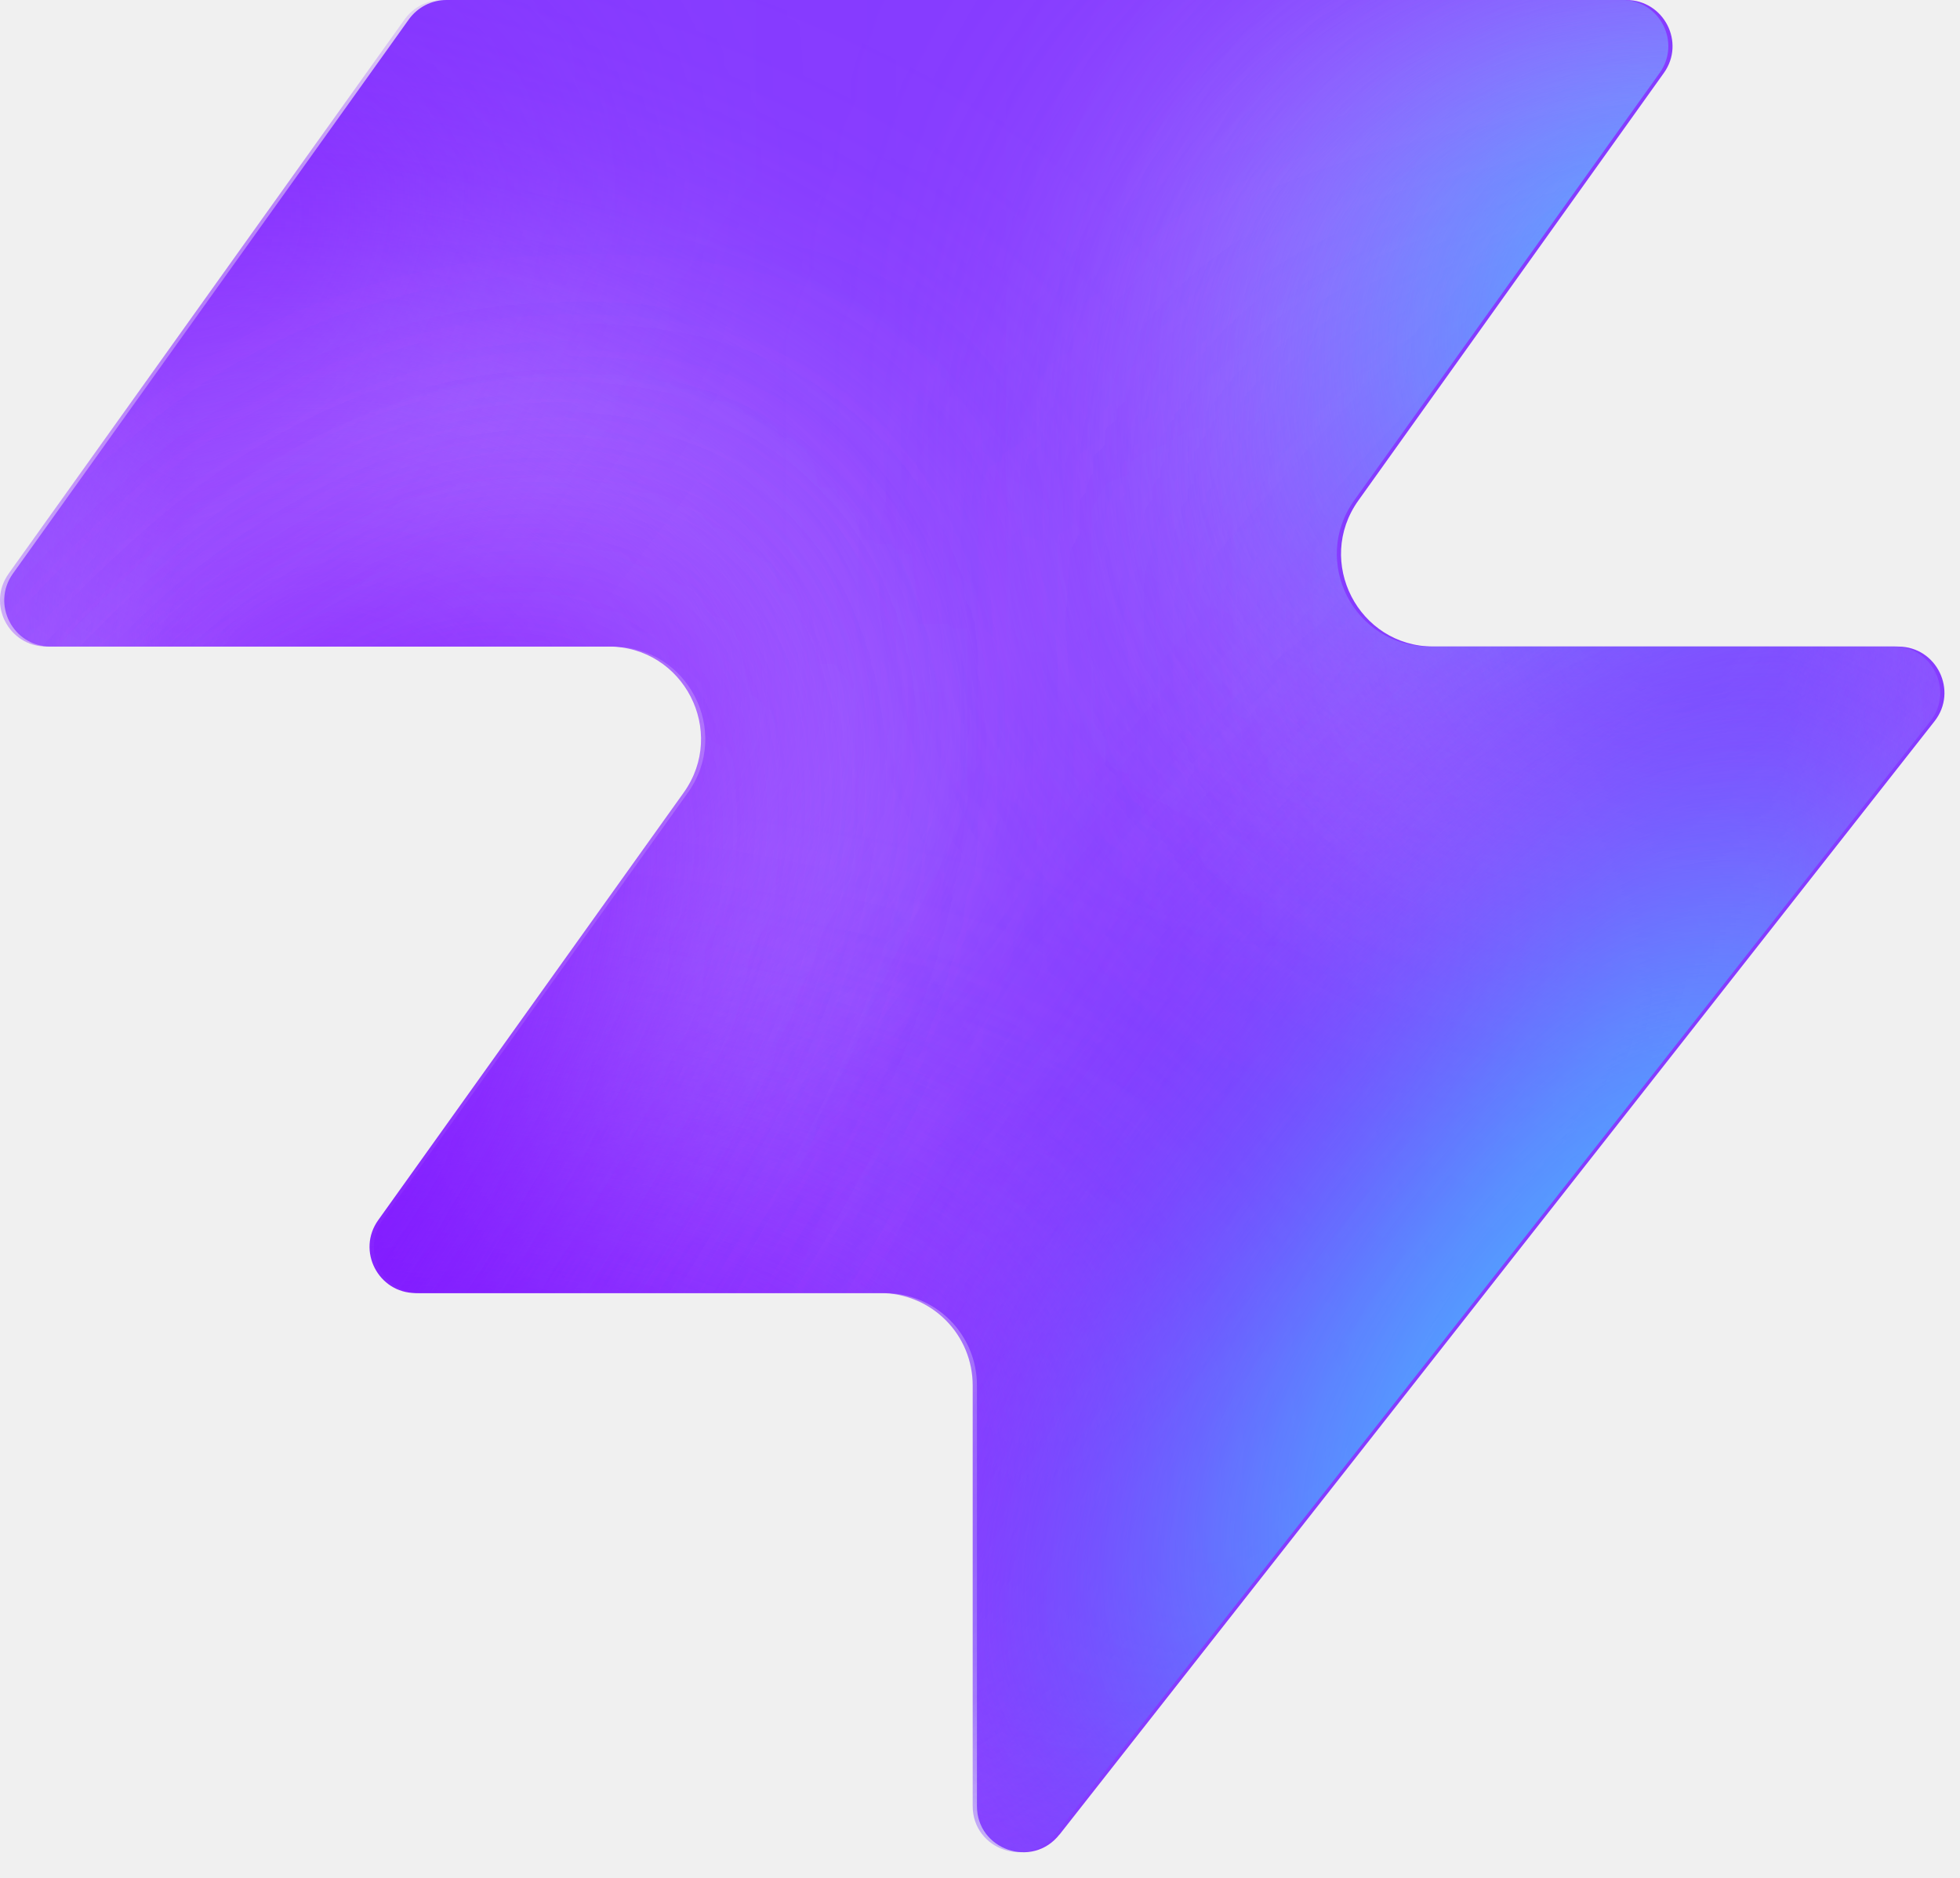
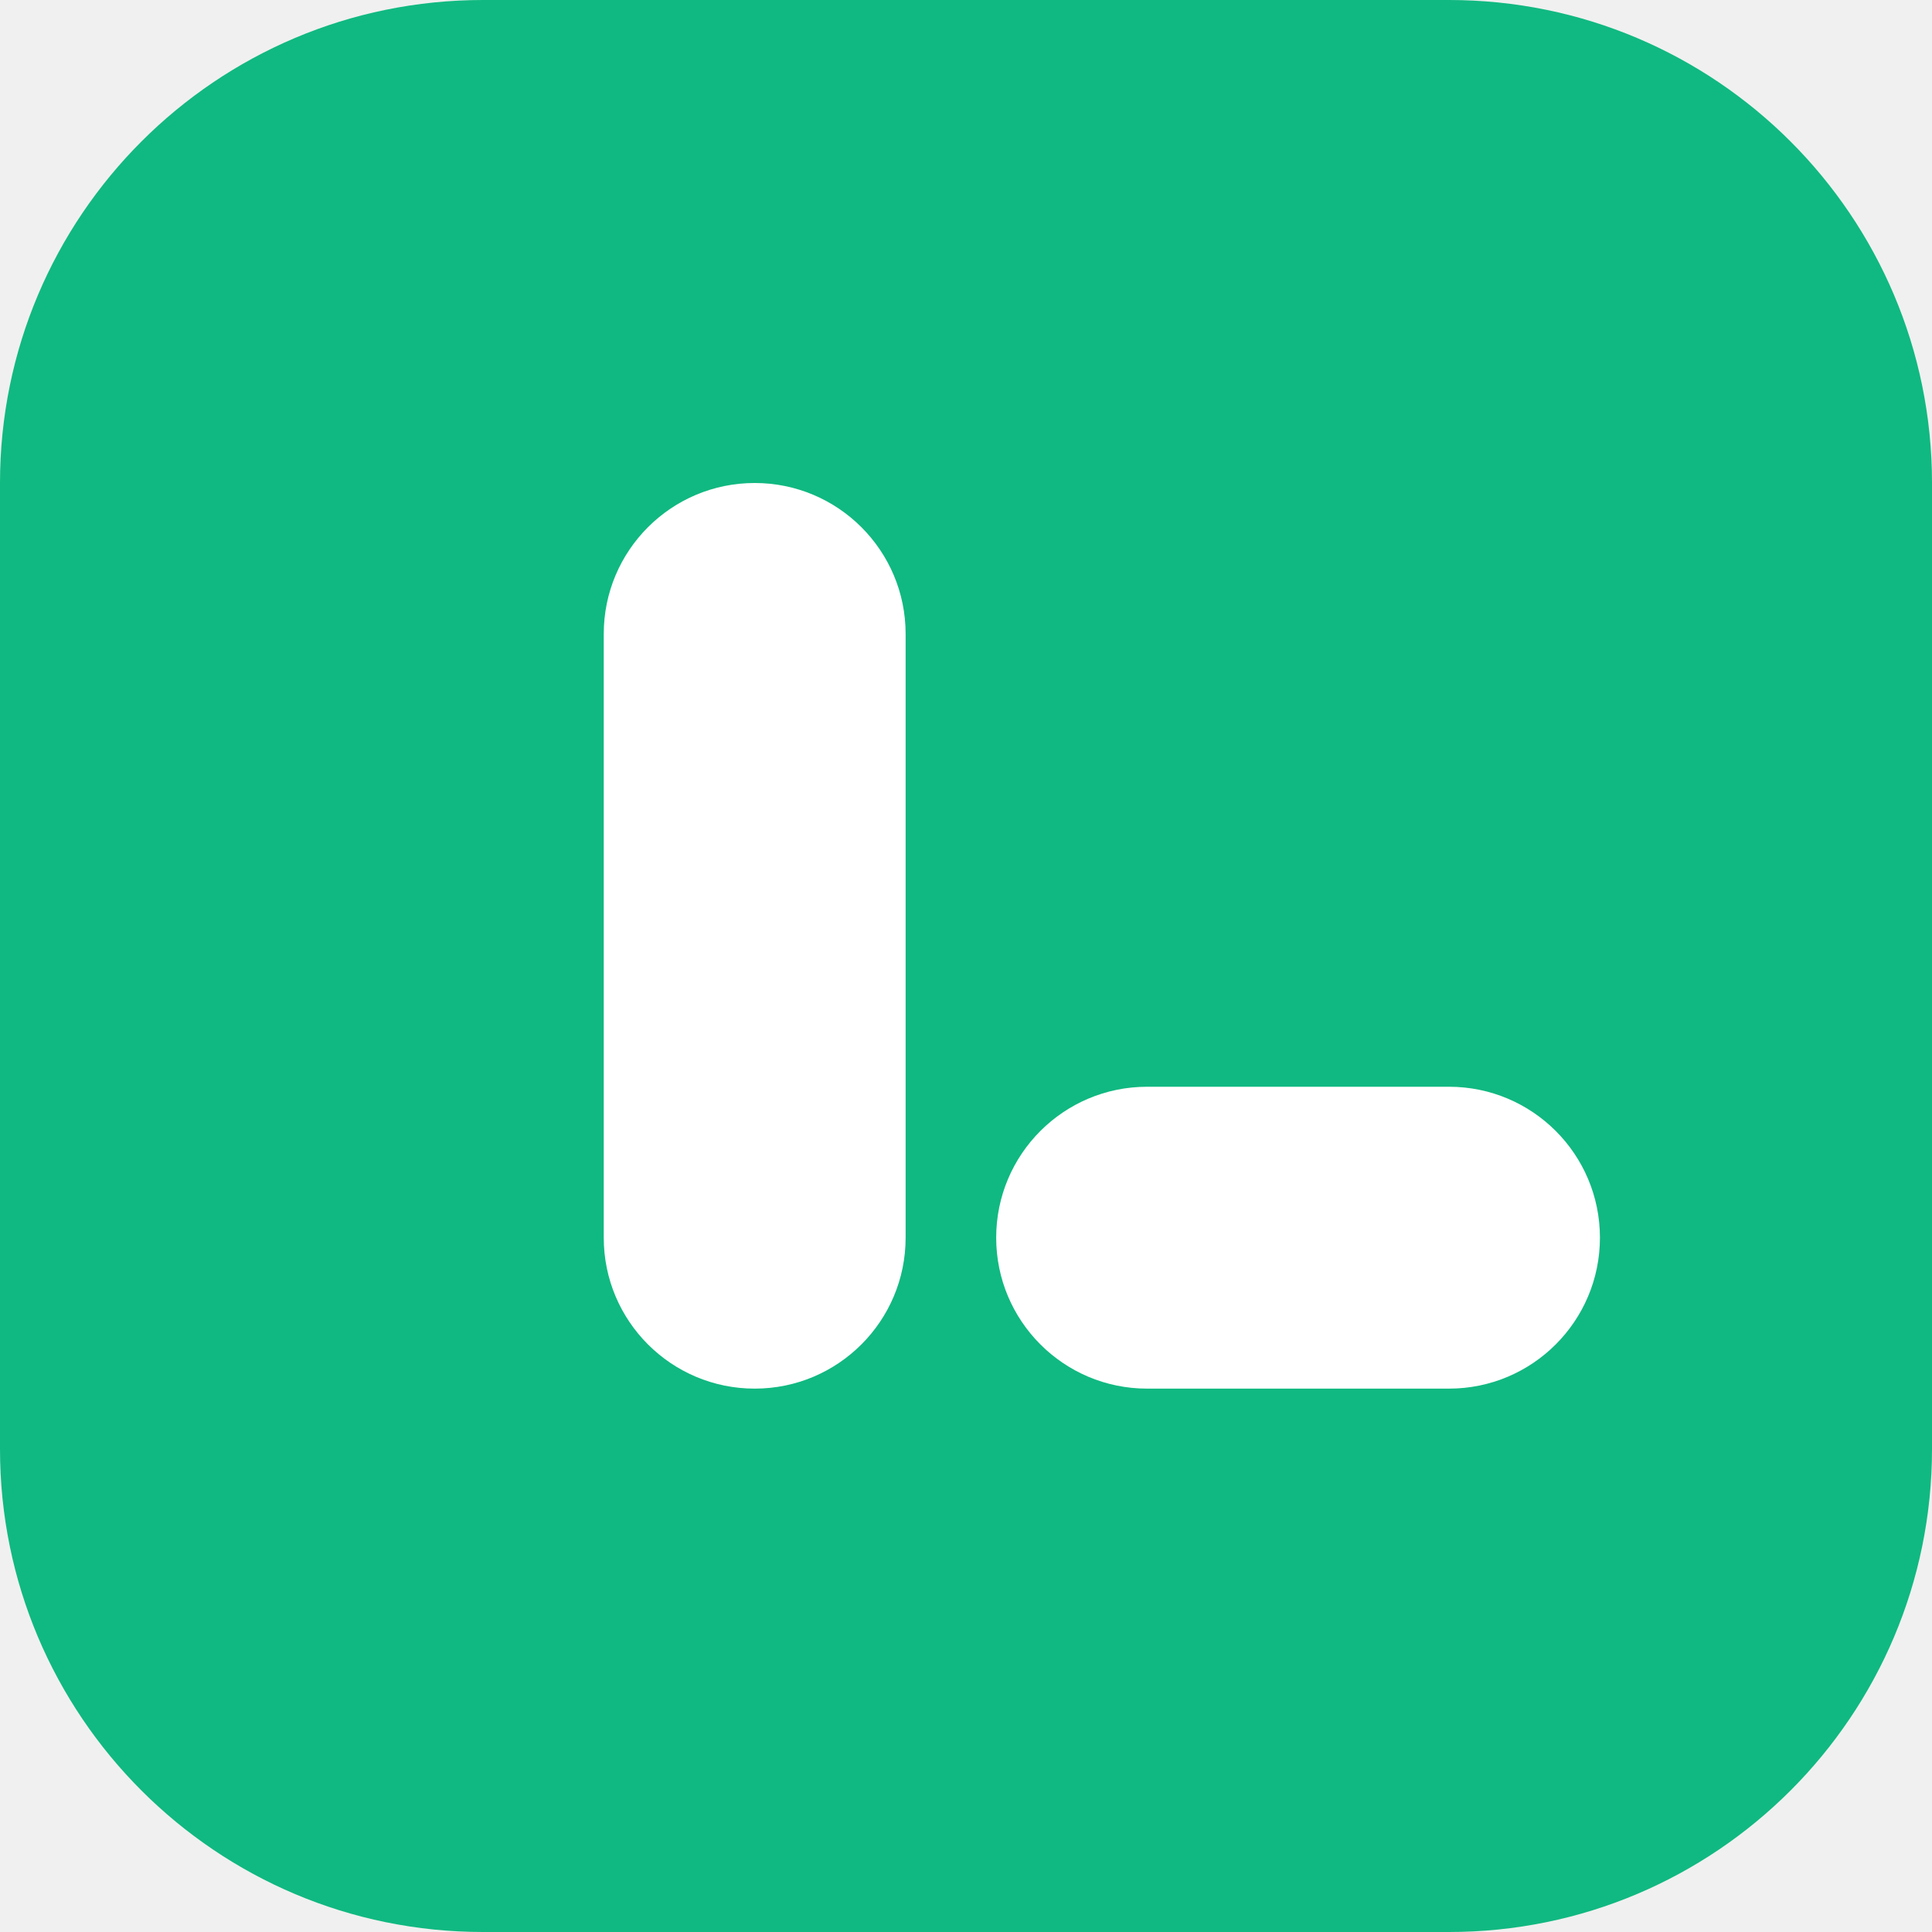
- <svg xmlns="http://www.w3.org/2000/svg" width="48" height="46" fill="none" viewBox="0 0 48 46">
-   <path fill="#863bff" d="M25.946 44.938c-.664.845-2.021.375-2.021-.698V33.937a2.26 2.26 0 0 0-2.262-2.262H10.287c-.92 0-1.456-1.04-.92-1.788l7.48-10.471c1.07-1.497 0-3.578-1.842-3.578H1.237c-.92 0-1.456-1.04-.92-1.788L10.013.474c.214-.297.556-.474.92-.474h28.894c.92 0 1.456 1.04.92 1.788l-7.48 10.471c-1.07 1.498 0 3.579 1.842 3.579h11.377c.943 0 1.473 1.088.89 1.83L25.947 44.94z" style="fill:#863bff;fill:color(display-p3 .525 .23 1);fill-opacity:1" />
-   <mask id="a" width="48" height="46" x="0" y="0" maskUnits="userSpaceOnUse" style="mask-type:alpha">
-     <path fill="#000" d="M25.842 44.938c-.664.844-2.021.375-2.021-.698V33.937a2.26 2.26 0 0 0-2.262-2.262H10.183c-.92 0-1.456-1.04-.92-1.788l7.48-10.471c1.07-1.498 0-3.579-1.842-3.579H1.133c-.92 0-1.456-1.04-.92-1.787L9.91.473c.214-.297.556-.474.92-.474h28.894c.92 0 1.456 1.04.92 1.788l-7.48 10.471c-1.07 1.498 0 3.578 1.842 3.578h11.377c.943 0 1.473 1.088.89 1.832L25.843 44.94z" style="fill:#000;fill-opacity:1" />
-   </mask>
-   <g mask="url(#a)">
-     <g filter="url(#b)">
-       <ellipse cx="5.508" cy="14.704" fill="#ede6ff" rx="5.508" ry="14.704" style="fill:#ede6ff;fill:color(display-p3 .927 .903 1);fill-opacity:1" transform="matrix(.00324 1 1 -.00324 -4.47 31.516)" />
-     </g>
-     <g filter="url(#c)">
-       <ellipse cx="10.399" cy="29.851" fill="#ede6ff" rx="10.399" ry="29.851" style="fill:#ede6ff;fill:color(display-p3 .927 .903 1);fill-opacity:1" transform="matrix(.00324 1 1 -.00324 -39.328 7.883)" />
-     </g>
-     <g filter="url(#d)">
-       <ellipse cx="5.508" cy="30.487" fill="#7e14ff" rx="5.508" ry="30.487" style="fill:#7e14ff;fill:color(display-p3 .492 .077 1);fill-opacity:1" transform="rotate(89.814 -25.913 -14.639)scale(1 -1)" />
-     </g>
-     <g filter="url(#e)">
-       <ellipse cx="5.508" cy="30.599" fill="#7e14ff" rx="5.508" ry="30.599" style="fill:#7e14ff;fill:color(display-p3 .492 .077 1);fill-opacity:1" transform="rotate(89.814 -32.644 -3.334)scale(1 -1)" />
-     </g>
-     <g filter="url(#f)">
-       <ellipse cx="5.508" cy="30.599" fill="#7e14ff" rx="5.508" ry="30.599" style="fill:#7e14ff;fill:color(display-p3 .492 .077 1);fill-opacity:1" transform="matrix(.00324 1 1 -.00324 -34.34 30.47)" />
-     </g>
-     <g filter="url(#g)">
-       <ellipse cx="14.072" cy="22.078" fill="#ede6ff" rx="14.072" ry="22.078" style="fill:#ede6ff;fill:color(display-p3 .927 .903 1);fill-opacity:1" transform="rotate(93.35 24.506 48.493)scale(-1 1)" />
-     </g>
-     <g filter="url(#h)">
-       <ellipse cx="3.47" cy="21.501" fill="#7e14ff" rx="3.47" ry="21.501" style="fill:#7e14ff;fill:color(display-p3 .492 .077 1);fill-opacity:1" transform="rotate(89.009 28.708 47.59)scale(-1 1)" />
-     </g>
-     <g filter="url(#i)">
-       <ellipse cx="3.47" cy="21.501" fill="#7e14ff" rx="3.47" ry="21.501" style="fill:#7e14ff;fill:color(display-p3 .492 .077 1);fill-opacity:1" transform="rotate(89.009 28.708 47.59)scale(-1 1)" />
-     </g>
-     <g filter="url(#j)">
-       <ellipse cx=".387" cy="8.972" fill="#7e14ff" rx="4.407" ry="29.108" style="fill:#7e14ff;fill:color(display-p3 .492 .077 1);fill-opacity:1" transform="rotate(39.51 .387 8.972)" />
-     </g>
-     <g filter="url(#k)">
-       <ellipse cx="47.523" cy="-6.092" fill="#7e14ff" rx="4.407" ry="29.108" style="fill:#7e14ff;fill:color(display-p3 .492 .077 1);fill-opacity:1" transform="rotate(37.892 47.523 -6.092)" />
-     </g>
-     <g filter="url(#l)">
-       <ellipse cx="41.412" cy="6.333" fill="#47bfff" rx="5.971" ry="9.665" style="fill:#47bfff;fill:color(display-p3 .28 .748 1);fill-opacity:1" transform="rotate(37.892 41.412 6.333)" />
-     </g>
-     <g filter="url(#m)">
-       <ellipse cx="-1.879" cy="38.332" fill="#7e14ff" rx="4.407" ry="29.108" style="fill:#7e14ff;fill:color(display-p3 .492 .077 1);fill-opacity:1" transform="rotate(37.892 -1.88 38.332)" />
-     </g>
-     <g filter="url(#n)">
-       <ellipse cx="-1.879" cy="38.332" fill="#7e14ff" rx="4.407" ry="29.108" style="fill:#7e14ff;fill:color(display-p3 .492 .077 1);fill-opacity:1" transform="rotate(37.892 -1.88 38.332)" />
-     </g>
-     <g filter="url(#o)">
-       <ellipse cx="35.651" cy="29.907" fill="#7e14ff" rx="4.407" ry="29.108" style="fill:#7e14ff;fill:color(display-p3 .492 .077 1);fill-opacity:1" transform="rotate(37.892 35.651 29.907)" />
-     </g>
-     <g filter="url(#p)">
-       <ellipse cx="38.418" cy="32.4" fill="#47bfff" rx="5.971" ry="15.297" style="fill:#47bfff;fill:color(display-p3 .28 .748 1);fill-opacity:1" transform="rotate(37.892 38.418 32.4)" />
-     </g>
+ <svg xmlns="http://www.w3.org/2000/svg" viewBox="0 0 512 512" fill="none">
+   <rect width="512" height="512" rx="128" fill="#10B981" />
+   <g transform="translate(48, 48)">
+     <rect x="112" y="80" width="80" height="240" rx="40" fill="#FFFFFF" />
+     <rect x="216" y="240" width="160" height="80" rx="40" fill="#FFFFFF" />
  </g>
-   <defs>
-     <filter id="b" width="60.045" height="41.654" x="-19.77" y="16.149" color-interpolation-filters="sRGB" filterUnits="userSpaceOnUse">
-       <feFlood flood-opacity="0" result="BackgroundImageFix" />
-       <feBlend in="SourceGraphic" in2="BackgroundImageFix" result="shape" />
-       <feGaussianBlur result="effect1_foregroundBlur_2002_17158" stdDeviation="7.659" />
-     </filter>
-     <filter id="c" width="90.34" height="51.437" x="-54.613" y="-7.533" color-interpolation-filters="sRGB" filterUnits="userSpaceOnUse">
-       <feFlood flood-opacity="0" result="BackgroundImageFix" />
-       <feBlend in="SourceGraphic" in2="BackgroundImageFix" result="shape" />
-       <feGaussianBlur result="effect1_foregroundBlur_2002_17158" stdDeviation="7.659" />
-     </filter>
-     <filter id="d" width="79.355" height="29.4" x="-49.64" y="2.03" color-interpolation-filters="sRGB" filterUnits="userSpaceOnUse">
-       <feFlood flood-opacity="0" result="BackgroundImageFix" />
-       <feBlend in="SourceGraphic" in2="BackgroundImageFix" result="shape" />
-       <feGaussianBlur result="effect1_foregroundBlur_2002_17158" stdDeviation="4.596" />
-     </filter>
-     <filter id="e" width="79.579" height="29.4" x="-45.045" y="20.029" color-interpolation-filters="sRGB" filterUnits="userSpaceOnUse">
-       <feFlood flood-opacity="0" result="BackgroundImageFix" />
-       <feBlend in="SourceGraphic" in2="BackgroundImageFix" result="shape" />
-       <feGaussianBlur result="effect1_foregroundBlur_2002_17158" stdDeviation="4.596" />
-     </filter>
-     <filter id="f" width="79.579" height="29.4" x="-43.513" y="21.178" color-interpolation-filters="sRGB" filterUnits="userSpaceOnUse">
-       <feFlood flood-opacity="0" result="BackgroundImageFix" />
-       <feBlend in="SourceGraphic" in2="BackgroundImageFix" result="shape" />
-       <feGaussianBlur result="effect1_foregroundBlur_2002_17158" stdDeviation="4.596" />
-     </filter>
-     <filter id="g" width="74.749" height="58.852" x="15.756" y="-17.901" color-interpolation-filters="sRGB" filterUnits="userSpaceOnUse">
-       <feFlood flood-opacity="0" result="BackgroundImageFix" />
-       <feBlend in="SourceGraphic" in2="BackgroundImageFix" result="shape" />
-       <feGaussianBlur result="effect1_foregroundBlur_2002_17158" stdDeviation="7.659" />
-     </filter>
-     <filter id="h" width="61.377" height="25.362" x="23.548" y="2.284" color-interpolation-filters="sRGB" filterUnits="userSpaceOnUse">
-       <feFlood flood-opacity="0" result="BackgroundImageFix" />
-       <feBlend in="SourceGraphic" in2="BackgroundImageFix" result="shape" />
-       <feGaussianBlur result="effect1_foregroundBlur_2002_17158" stdDeviation="4.596" />
-     </filter>
-     <filter id="i" width="61.377" height="25.362" x="23.548" y="2.284" color-interpolation-filters="sRGB" filterUnits="userSpaceOnUse">
-       <feFlood flood-opacity="0" result="BackgroundImageFix" />
-       <feBlend in="SourceGraphic" in2="BackgroundImageFix" result="shape" />
-       <feGaussianBlur result="effect1_foregroundBlur_2002_17158" stdDeviation="4.596" />
-     </filter>
-     <filter id="j" width="56.045" height="63.649" x="-27.636" y="-22.853" color-interpolation-filters="sRGB" filterUnits="userSpaceOnUse">
-       <feFlood flood-opacity="0" result="BackgroundImageFix" />
-       <feBlend in="SourceGraphic" in2="BackgroundImageFix" result="shape" />
-       <feGaussianBlur result="effect1_foregroundBlur_2002_17158" stdDeviation="4.596" />
-     </filter>
-     <filter id="k" width="54.814" height="64.646" x="20.116" y="-38.415" color-interpolation-filters="sRGB" filterUnits="userSpaceOnUse">
-       <feFlood flood-opacity="0" result="BackgroundImageFix" />
-       <feBlend in="SourceGraphic" in2="BackgroundImageFix" result="shape" />
-       <feGaussianBlur result="effect1_foregroundBlur_2002_17158" stdDeviation="4.596" />
-     </filter>
-     <filter id="l" width="33.541" height="35.313" x="24.641" y="-11.323" color-interpolation-filters="sRGB" filterUnits="userSpaceOnUse">
-       <feFlood flood-opacity="0" result="BackgroundImageFix" />
-       <feBlend in="SourceGraphic" in2="BackgroundImageFix" result="shape" />
-       <feGaussianBlur result="effect1_foregroundBlur_2002_17158" stdDeviation="4.596" />
-     </filter>
-     <filter id="m" width="54.814" height="64.646" x="-29.286" y="6.009" color-interpolation-filters="sRGB" filterUnits="userSpaceOnUse">
-       <feFlood flood-opacity="0" result="BackgroundImageFix" />
-       <feBlend in="SourceGraphic" in2="BackgroundImageFix" result="shape" />
-       <feGaussianBlur result="effect1_foregroundBlur_2002_17158" stdDeviation="4.596" />
-     </filter>
-     <filter id="n" width="54.814" height="64.646" x="-29.286" y="6.009" color-interpolation-filters="sRGB" filterUnits="userSpaceOnUse">
-       <feFlood flood-opacity="0" result="BackgroundImageFix" />
-       <feBlend in="SourceGraphic" in2="BackgroundImageFix" result="shape" />
-       <feGaussianBlur result="effect1_foregroundBlur_2002_17158" stdDeviation="4.596" />
-     </filter>
-     <filter id="o" width="54.814" height="64.646" x="8.244" y="-2.416" color-interpolation-filters="sRGB" filterUnits="userSpaceOnUse">
-       <feFlood flood-opacity="0" result="BackgroundImageFix" />
-       <feBlend in="SourceGraphic" in2="BackgroundImageFix" result="shape" />
-       <feGaussianBlur result="effect1_foregroundBlur_2002_17158" stdDeviation="4.596" />
-     </filter>
-     <filter id="p" width="39.409" height="43.623" x="18.713" y="10.588" color-interpolation-filters="sRGB" filterUnits="userSpaceOnUse">
-       <feFlood flood-opacity="0" result="BackgroundImageFix" />
-       <feBlend in="SourceGraphic" in2="BackgroundImageFix" result="shape" />
-       <feGaussianBlur result="effect1_foregroundBlur_2002_17158" stdDeviation="4.596" />
-     </filter>
-   </defs>
</svg>
